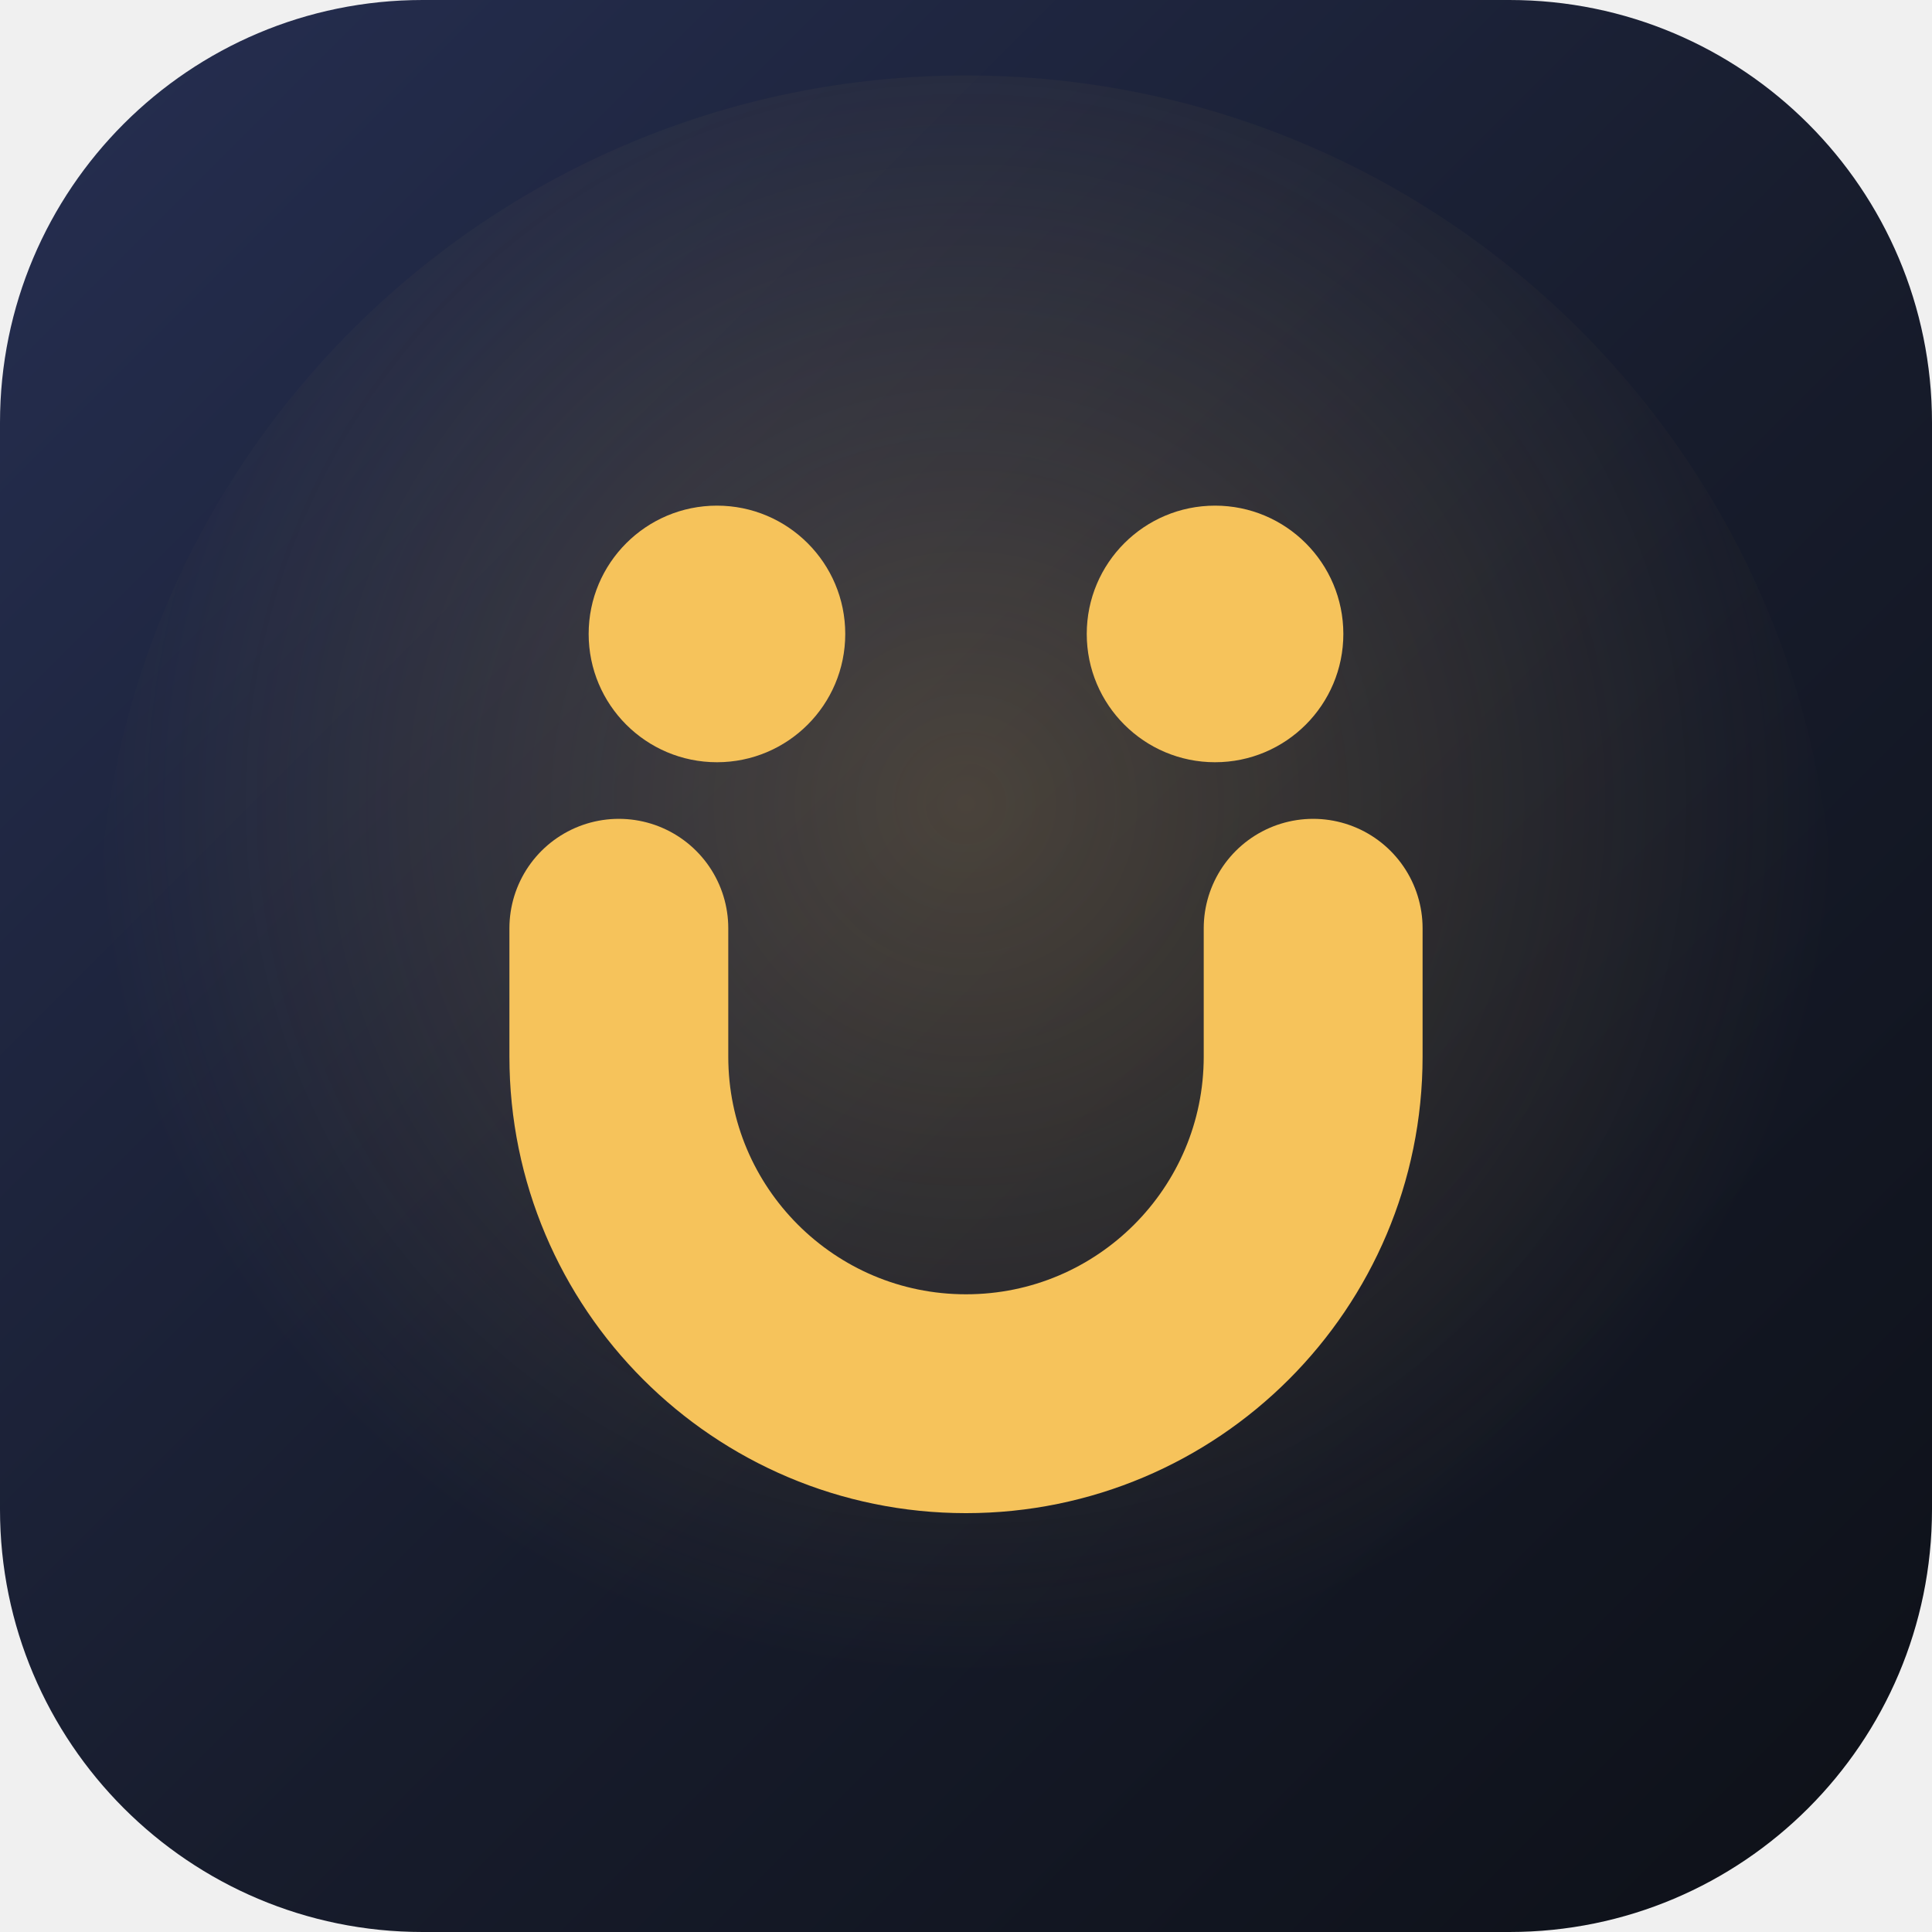
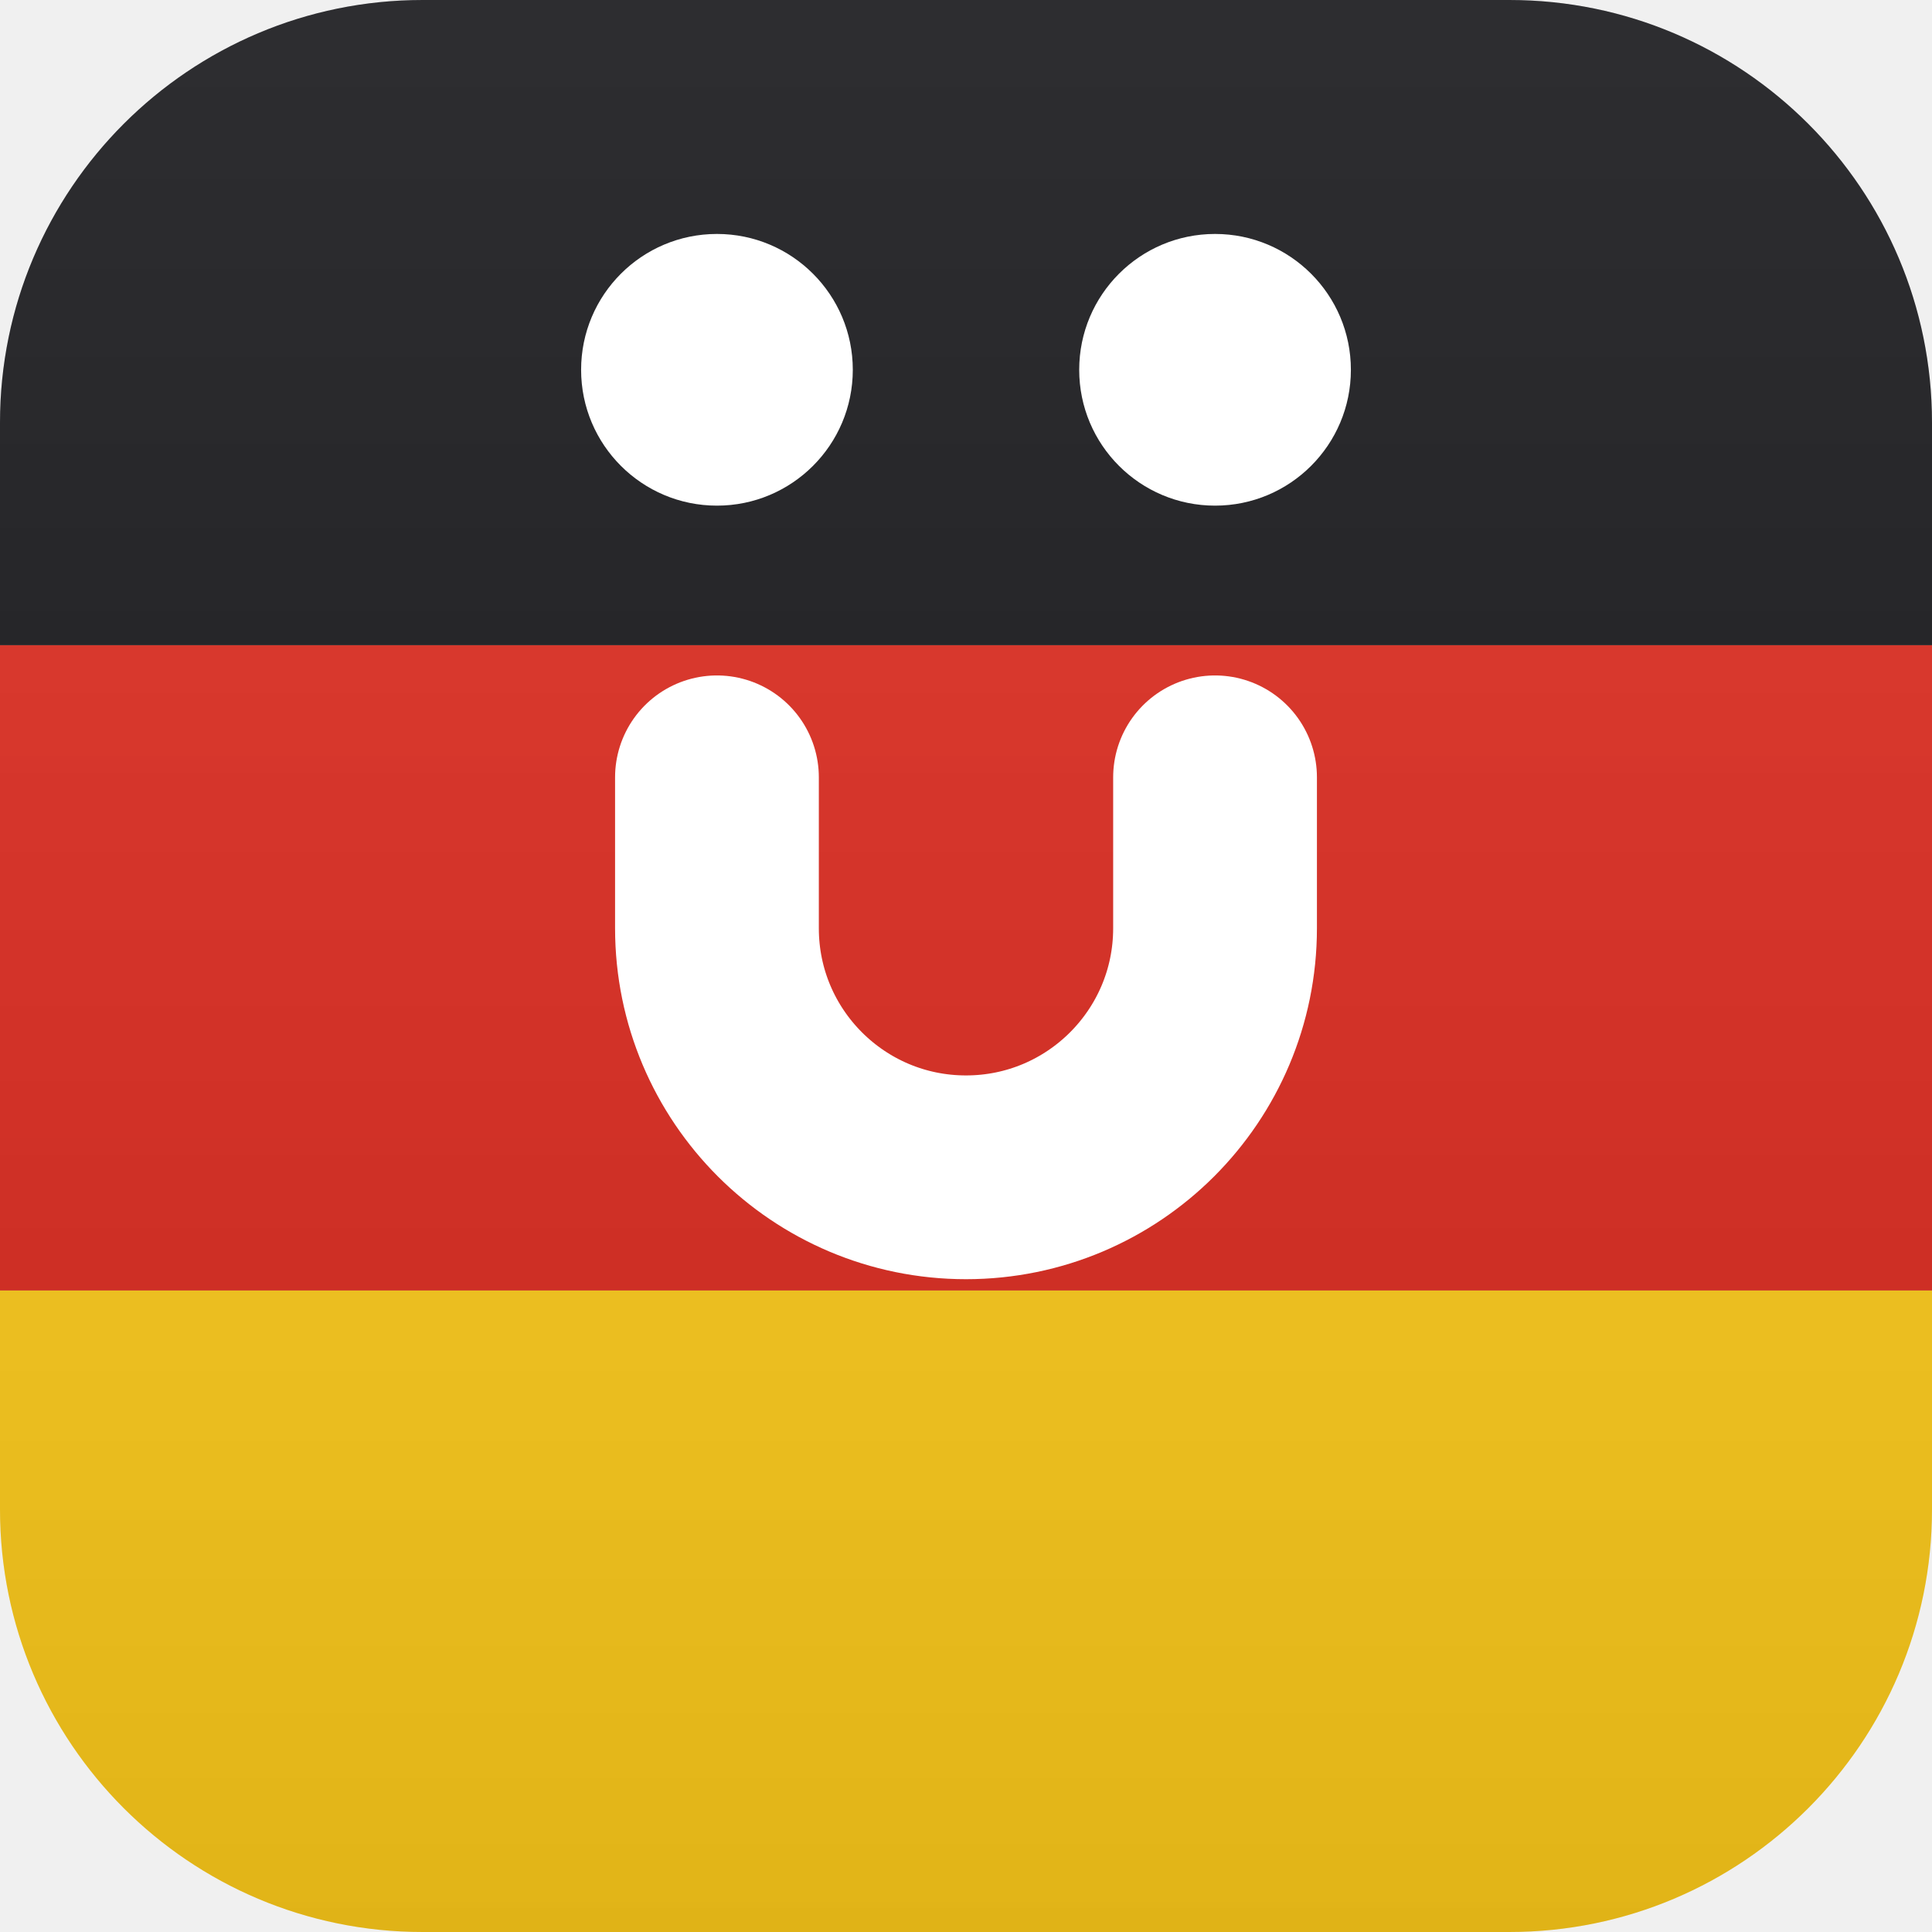
<svg xmlns="http://www.w3.org/2000/svg" viewBox="0 0 512 512">
  <defs>
-     <linearGradient id="bg" x1="0" y1="0" x2="1" y2="1">
-       <stop offset="0" stop-color="#262f52" />
-       <stop offset="0.55" stop-color="#171c2c" />
-       <stop offset="1" stop-color="#0d1017" />
+     <clipPath id="c">
+       <rect width="512" height="512" rx="112" />
+     </clipPath>
+     <linearGradient id="sheen" x1="0" y1="0" x2="0" y2="1">
+       <stop offset="0" stop-color="#fff" stop-opacity="0.10" />
+       <stop offset="1" stop-color="#000" stop-opacity="0.12" />
    </linearGradient>
-     <radialGradient id="glow" cx="0.5" cy="0.42" r="0.5">
-       <stop offset="0" stop-color="#f6c35b" stop-opacity="0.22" />
-       <stop offset="1" stop-color="#f6c35b" stop-opacity="0" />
-     </radialGradient>
  </defs>
-   <rect width="512" height="512" rx="112" fill="url(#bg)" />
-   <circle cx="256" cy="250" r="230" fill="url(#glow)" />
-   <circle cx="190" cy="168" r="34" fill="#f6c35b" />
-   <circle cx="322" cy="168" r="34" fill="#f6c35b" />
-   <path d="M164 246v34a92 92 0 0 0 184 0v-34" fill="none" stroke="#f6c35b" stroke-width="58" stroke-linecap="round" />
+   <g clip-path="url(#c)">
+     <rect width="512" height="171" fill="#16161a" />
+     <rect y="171" width="512" height="171" fill="#dd2a1e" />
+     <rect y="342" width="512" height="170" fill="#ffcc1a" />
+     <rect width="512" height="512" fill="url(#sheen)" />
+   </g>
+   <circle cx="190" cy="98" r="36" fill="#fff" />
+   <circle cx="322" cy="98" r="36" fill="#fff" />
+   <path d="M190 206v40a66 66 0 0 0 132 0v-40" fill="none" stroke="#fff" stroke-width="54" stroke-linecap="round" />
</svg>
